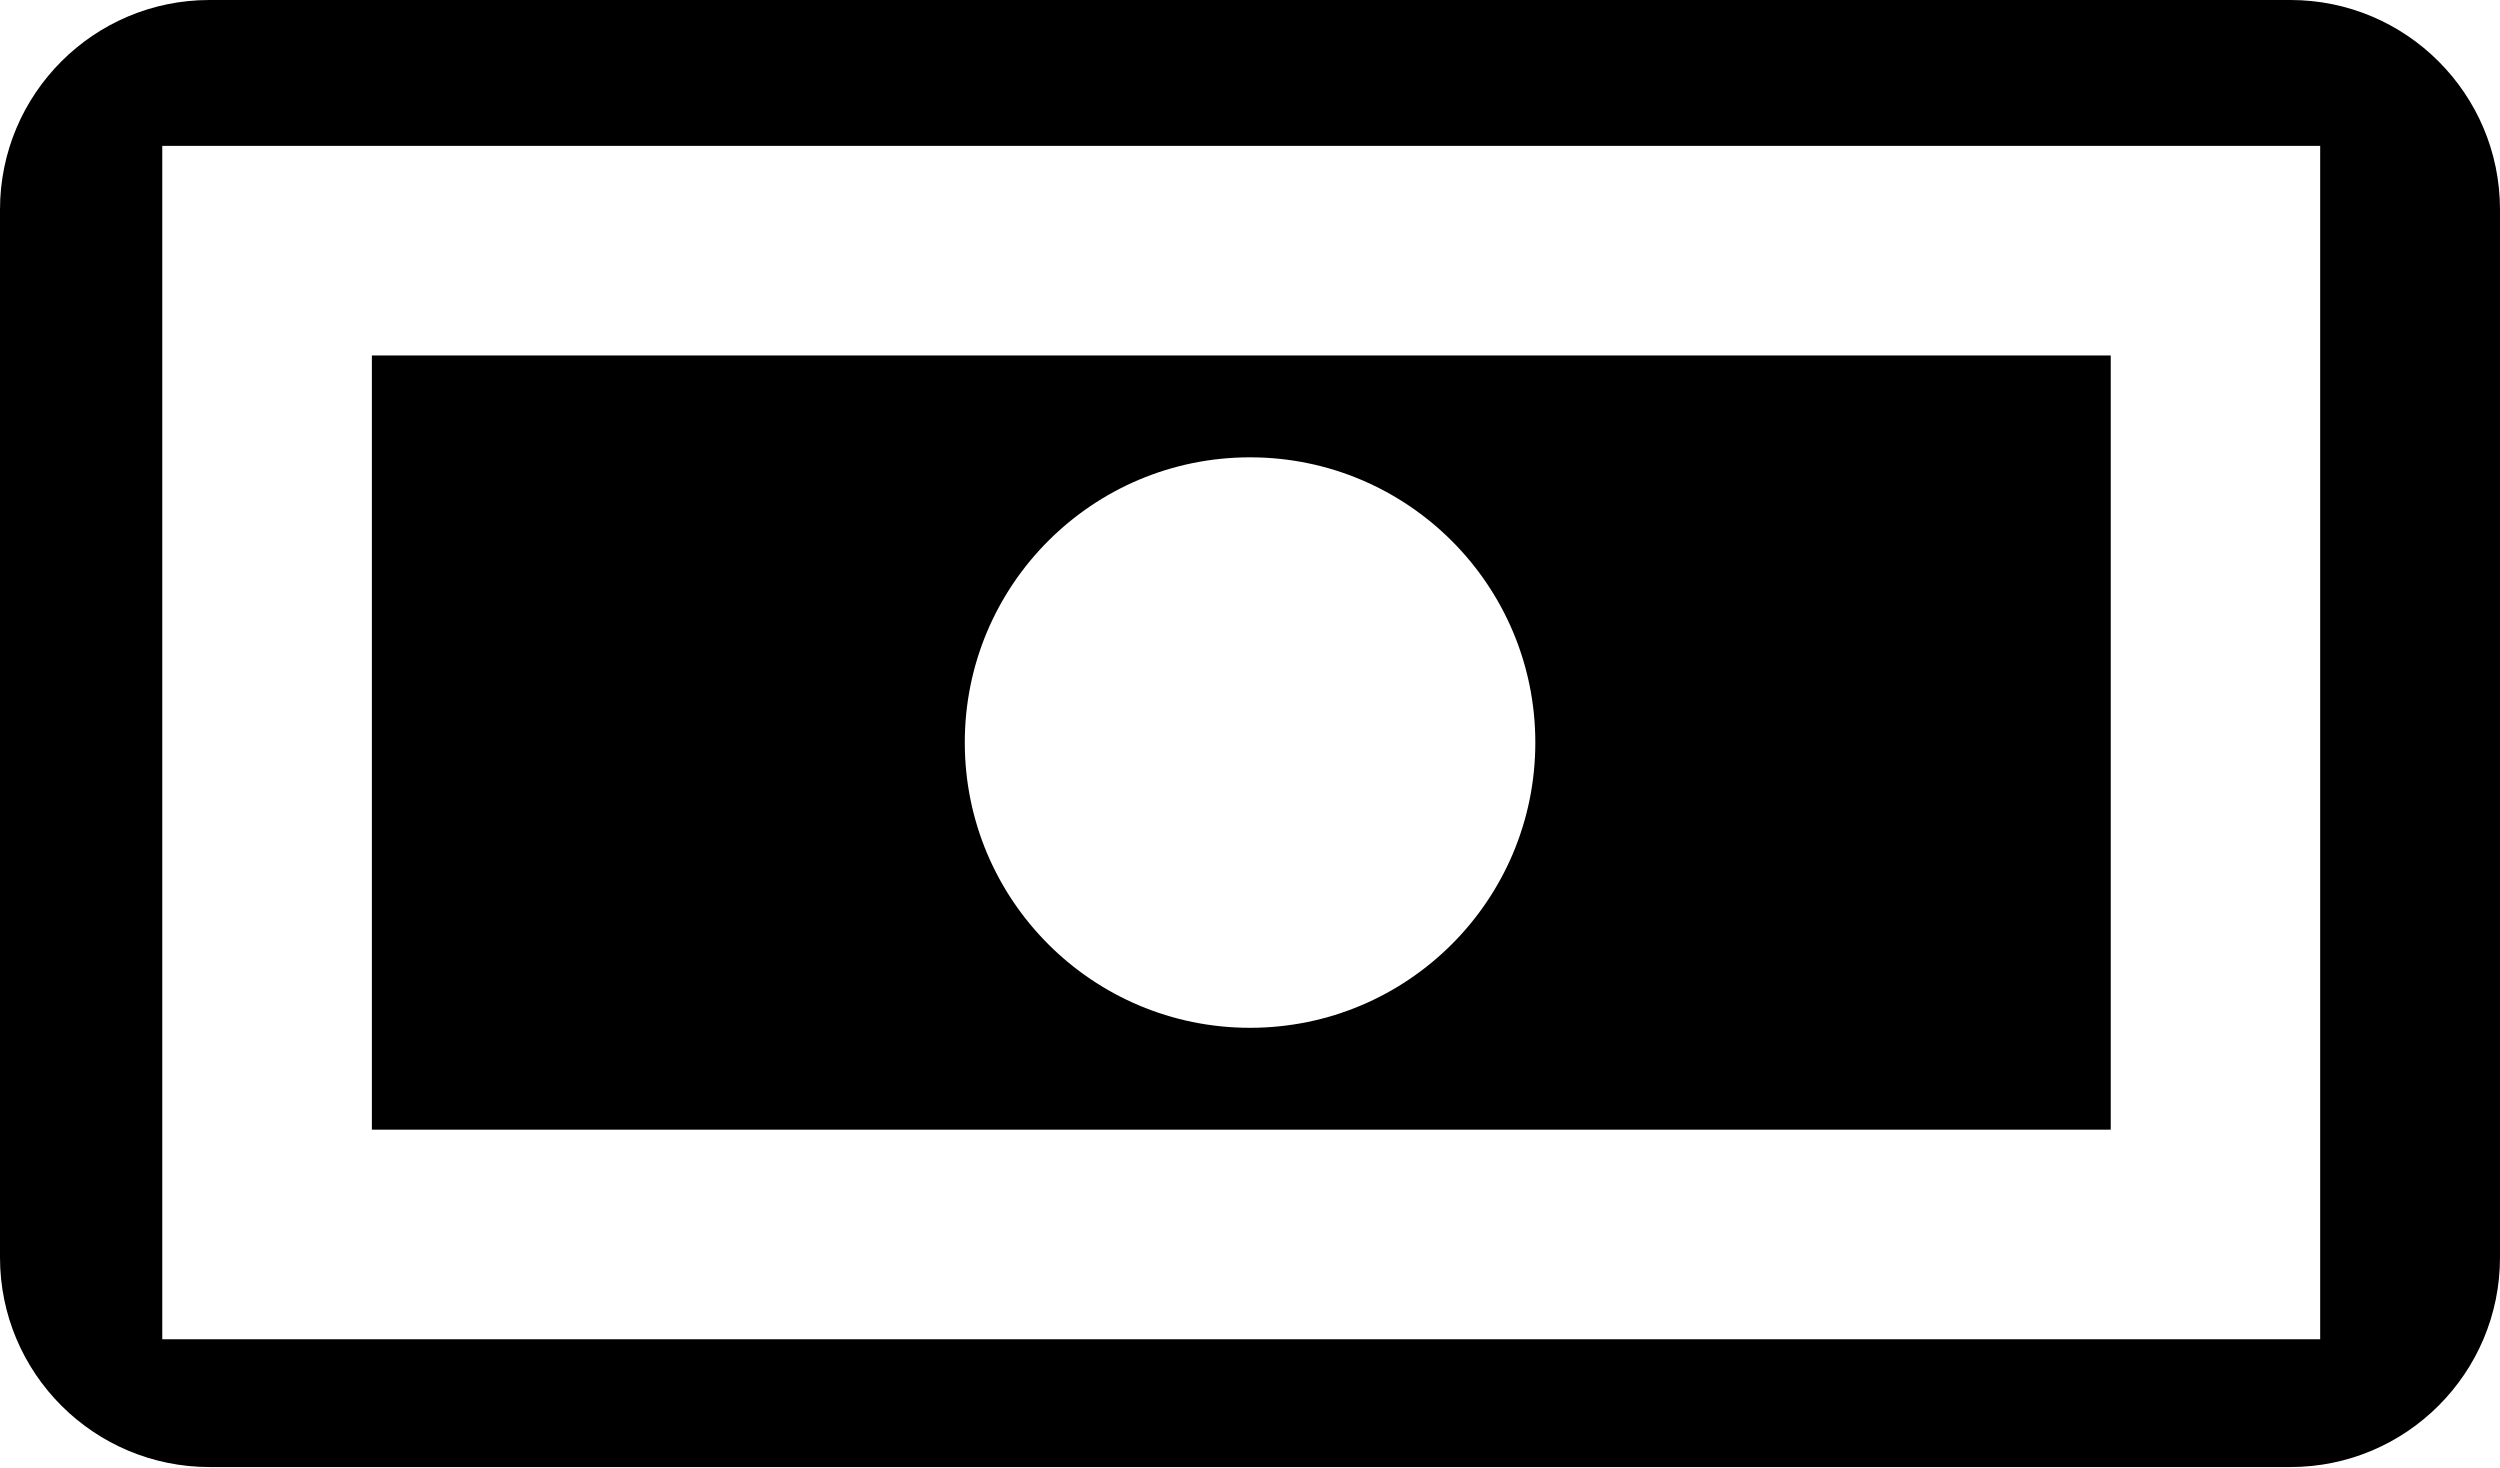
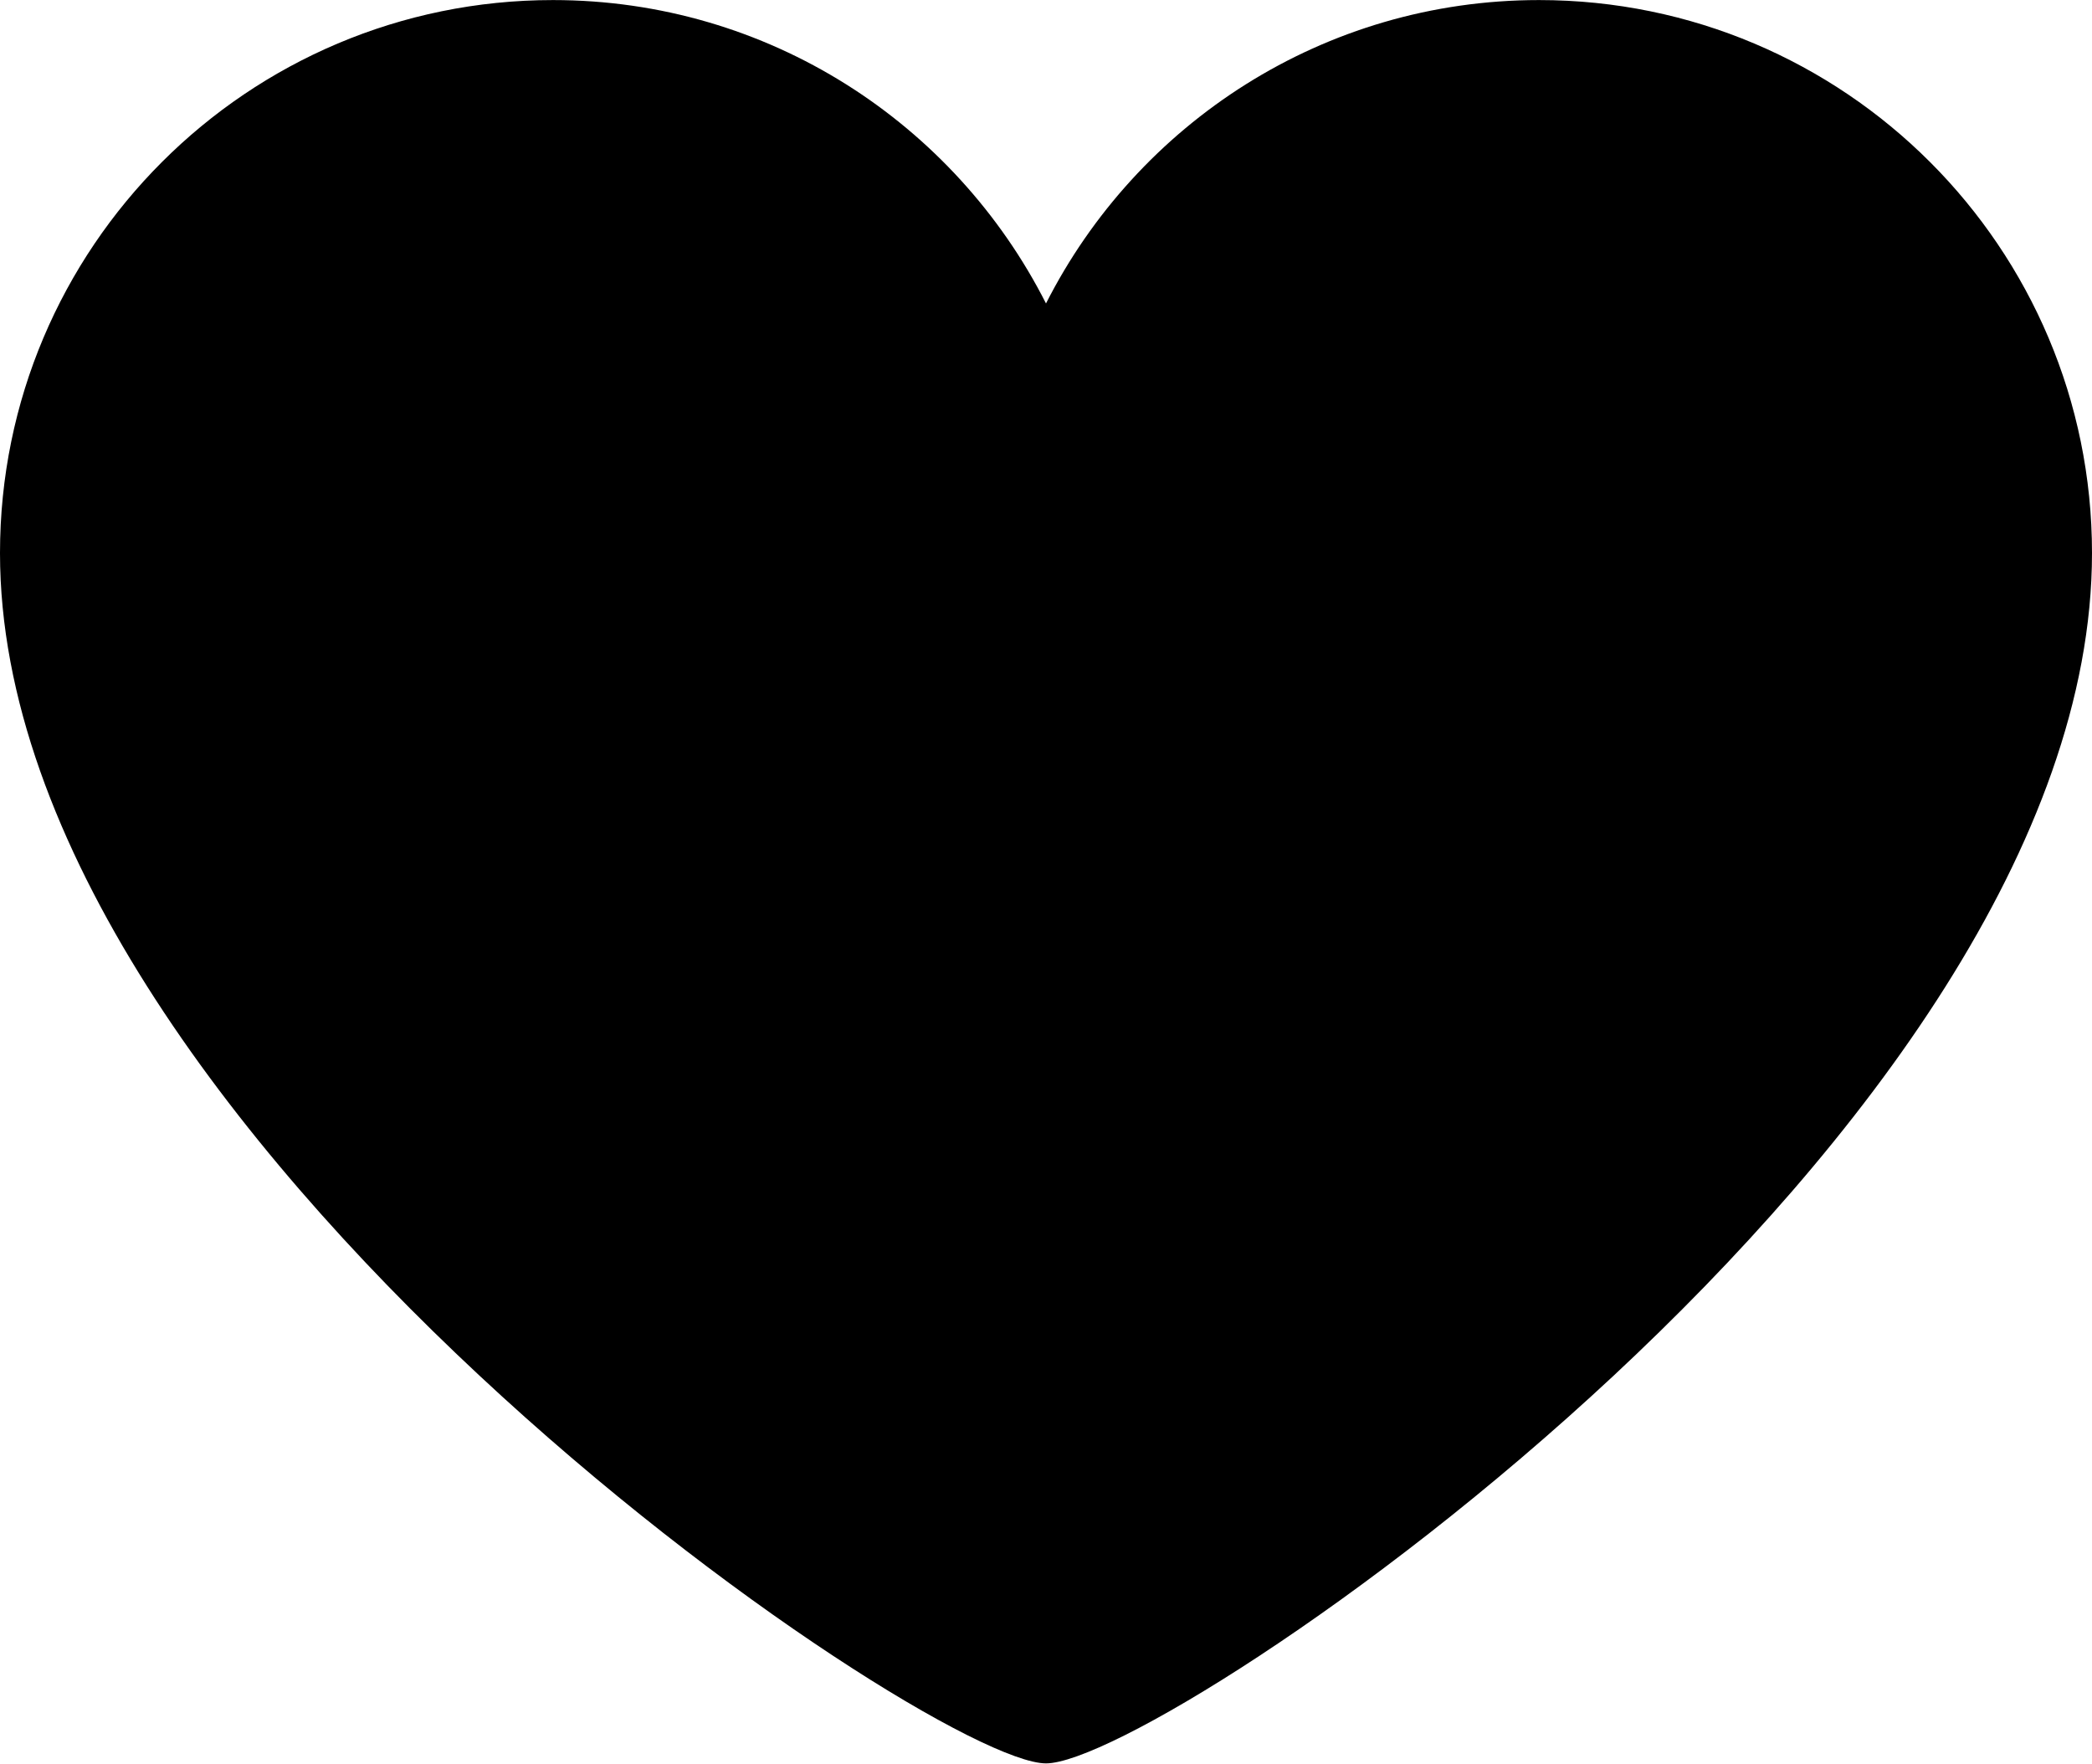
- <svg xmlns="http://www.w3.org/2000/svg" version="1.1" id="Money" x="0px" y="0px" width="46.575px" height="27.332px" viewBox="46.212 56.834 46.575 27.332" enable-background="new 46.212 56.834 46.575 27.332" xml:space="preserve">
-   <path d="M88.882,56.834H50.116c-2.156,0-3.904,1.749-3.904,3.905v19.521c0,2.156,1.748,3.905,3.904,3.905h38.766 c2.156,0,3.905-1.749,3.905-3.905V60.739C92.787,58.583,91.038,56.834,88.882,56.834z M49.235,81.784V59.551h40.202v22.233H49.235z" />
-   <path d="M53.14,77.88h32.395V63.456H53.14V77.88z M69.5,65.354c2.936,0,5.315,2.38,5.315,5.314c0,2.936-2.379,5.314-5.315,5.314 s-5.314-2.379-5.314-5.314C64.185,67.733,66.564,65.354,69.5,65.354z" />
+ <svg xmlns="http://www.w3.org/2000/svg" version="1.1" id="Layer_1" x="0px" y="0px" width="33.05px" height="27.857px" viewBox="47.475 50.071 33.05 27.857" enable-background="new 47.475 50.071 33.05 27.857" xml:space="preserve">
+   <path d="M80.525,58.808c0-4.825-3.912-8.736-8.736-8.736c-3.405,0-6.348,1.951-7.789,4.793 c-1.441-2.842-4.384-4.793-7.789-4.793c-4.825,0-8.736,3.911-8.736,8.736c0,9.127,14.657,19.121,16.525,19.121 C65.869,77.929,80.525,67.979,80.525,58.808z" />
</svg>
